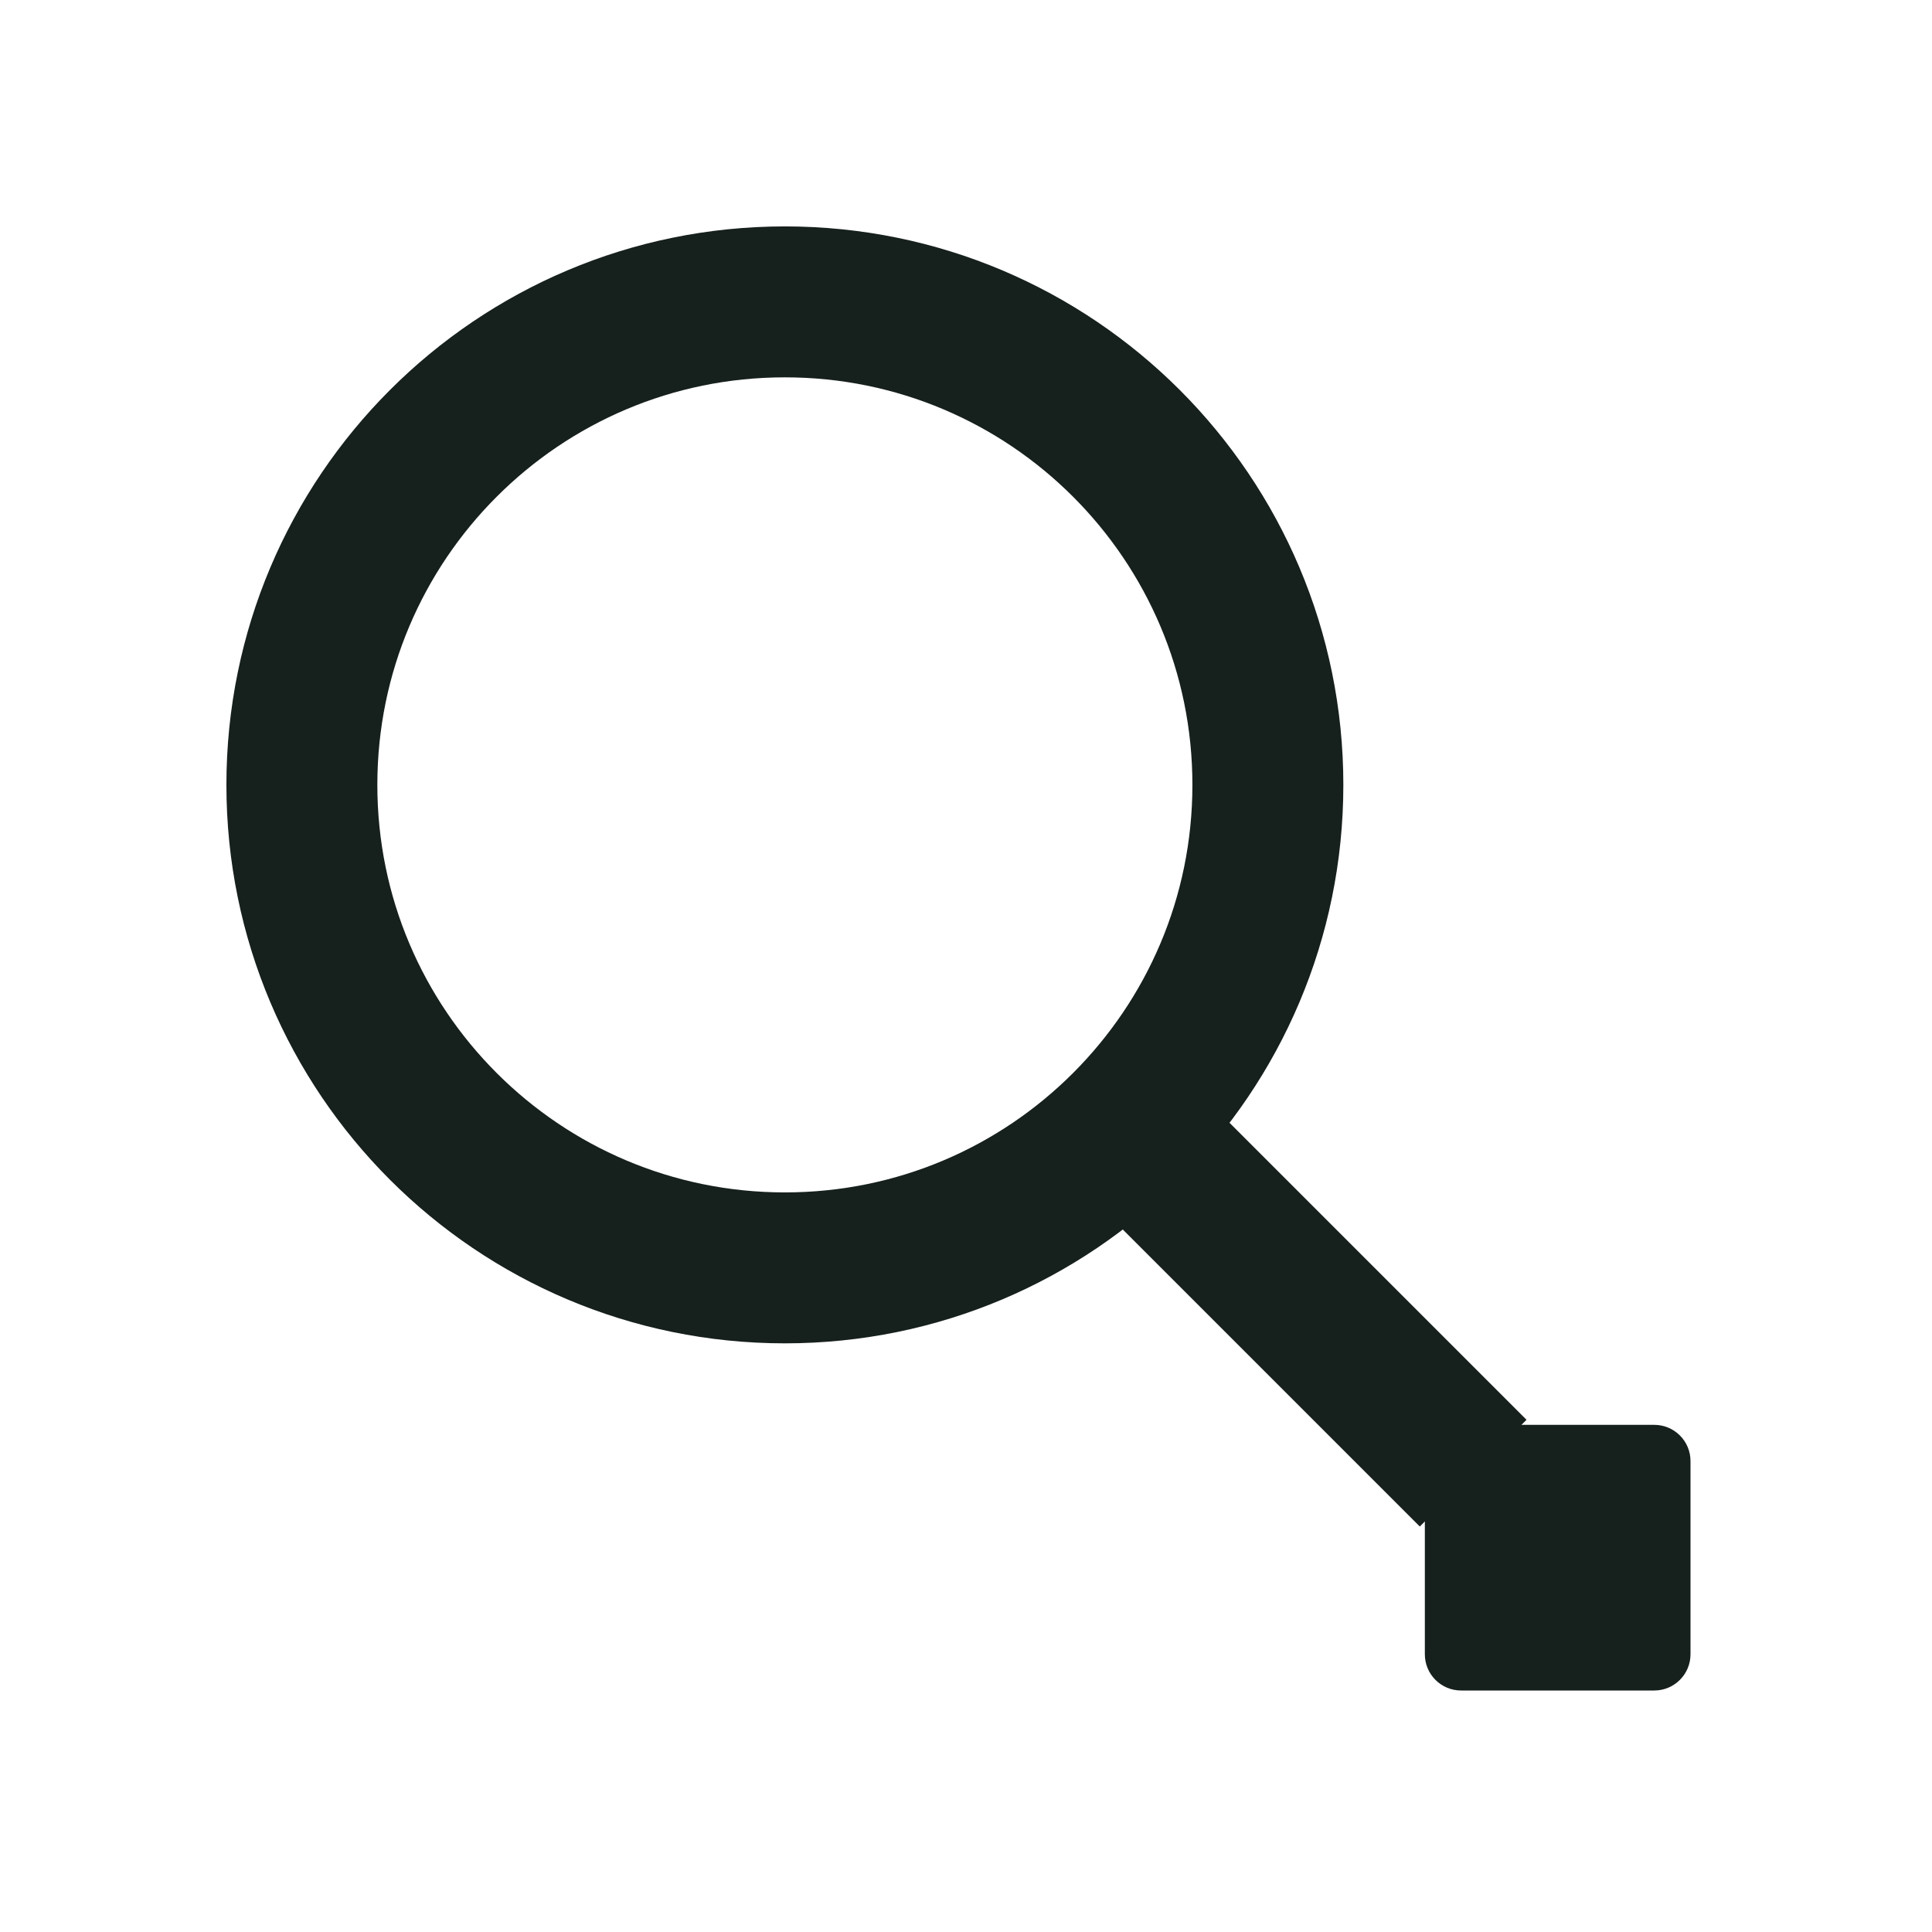
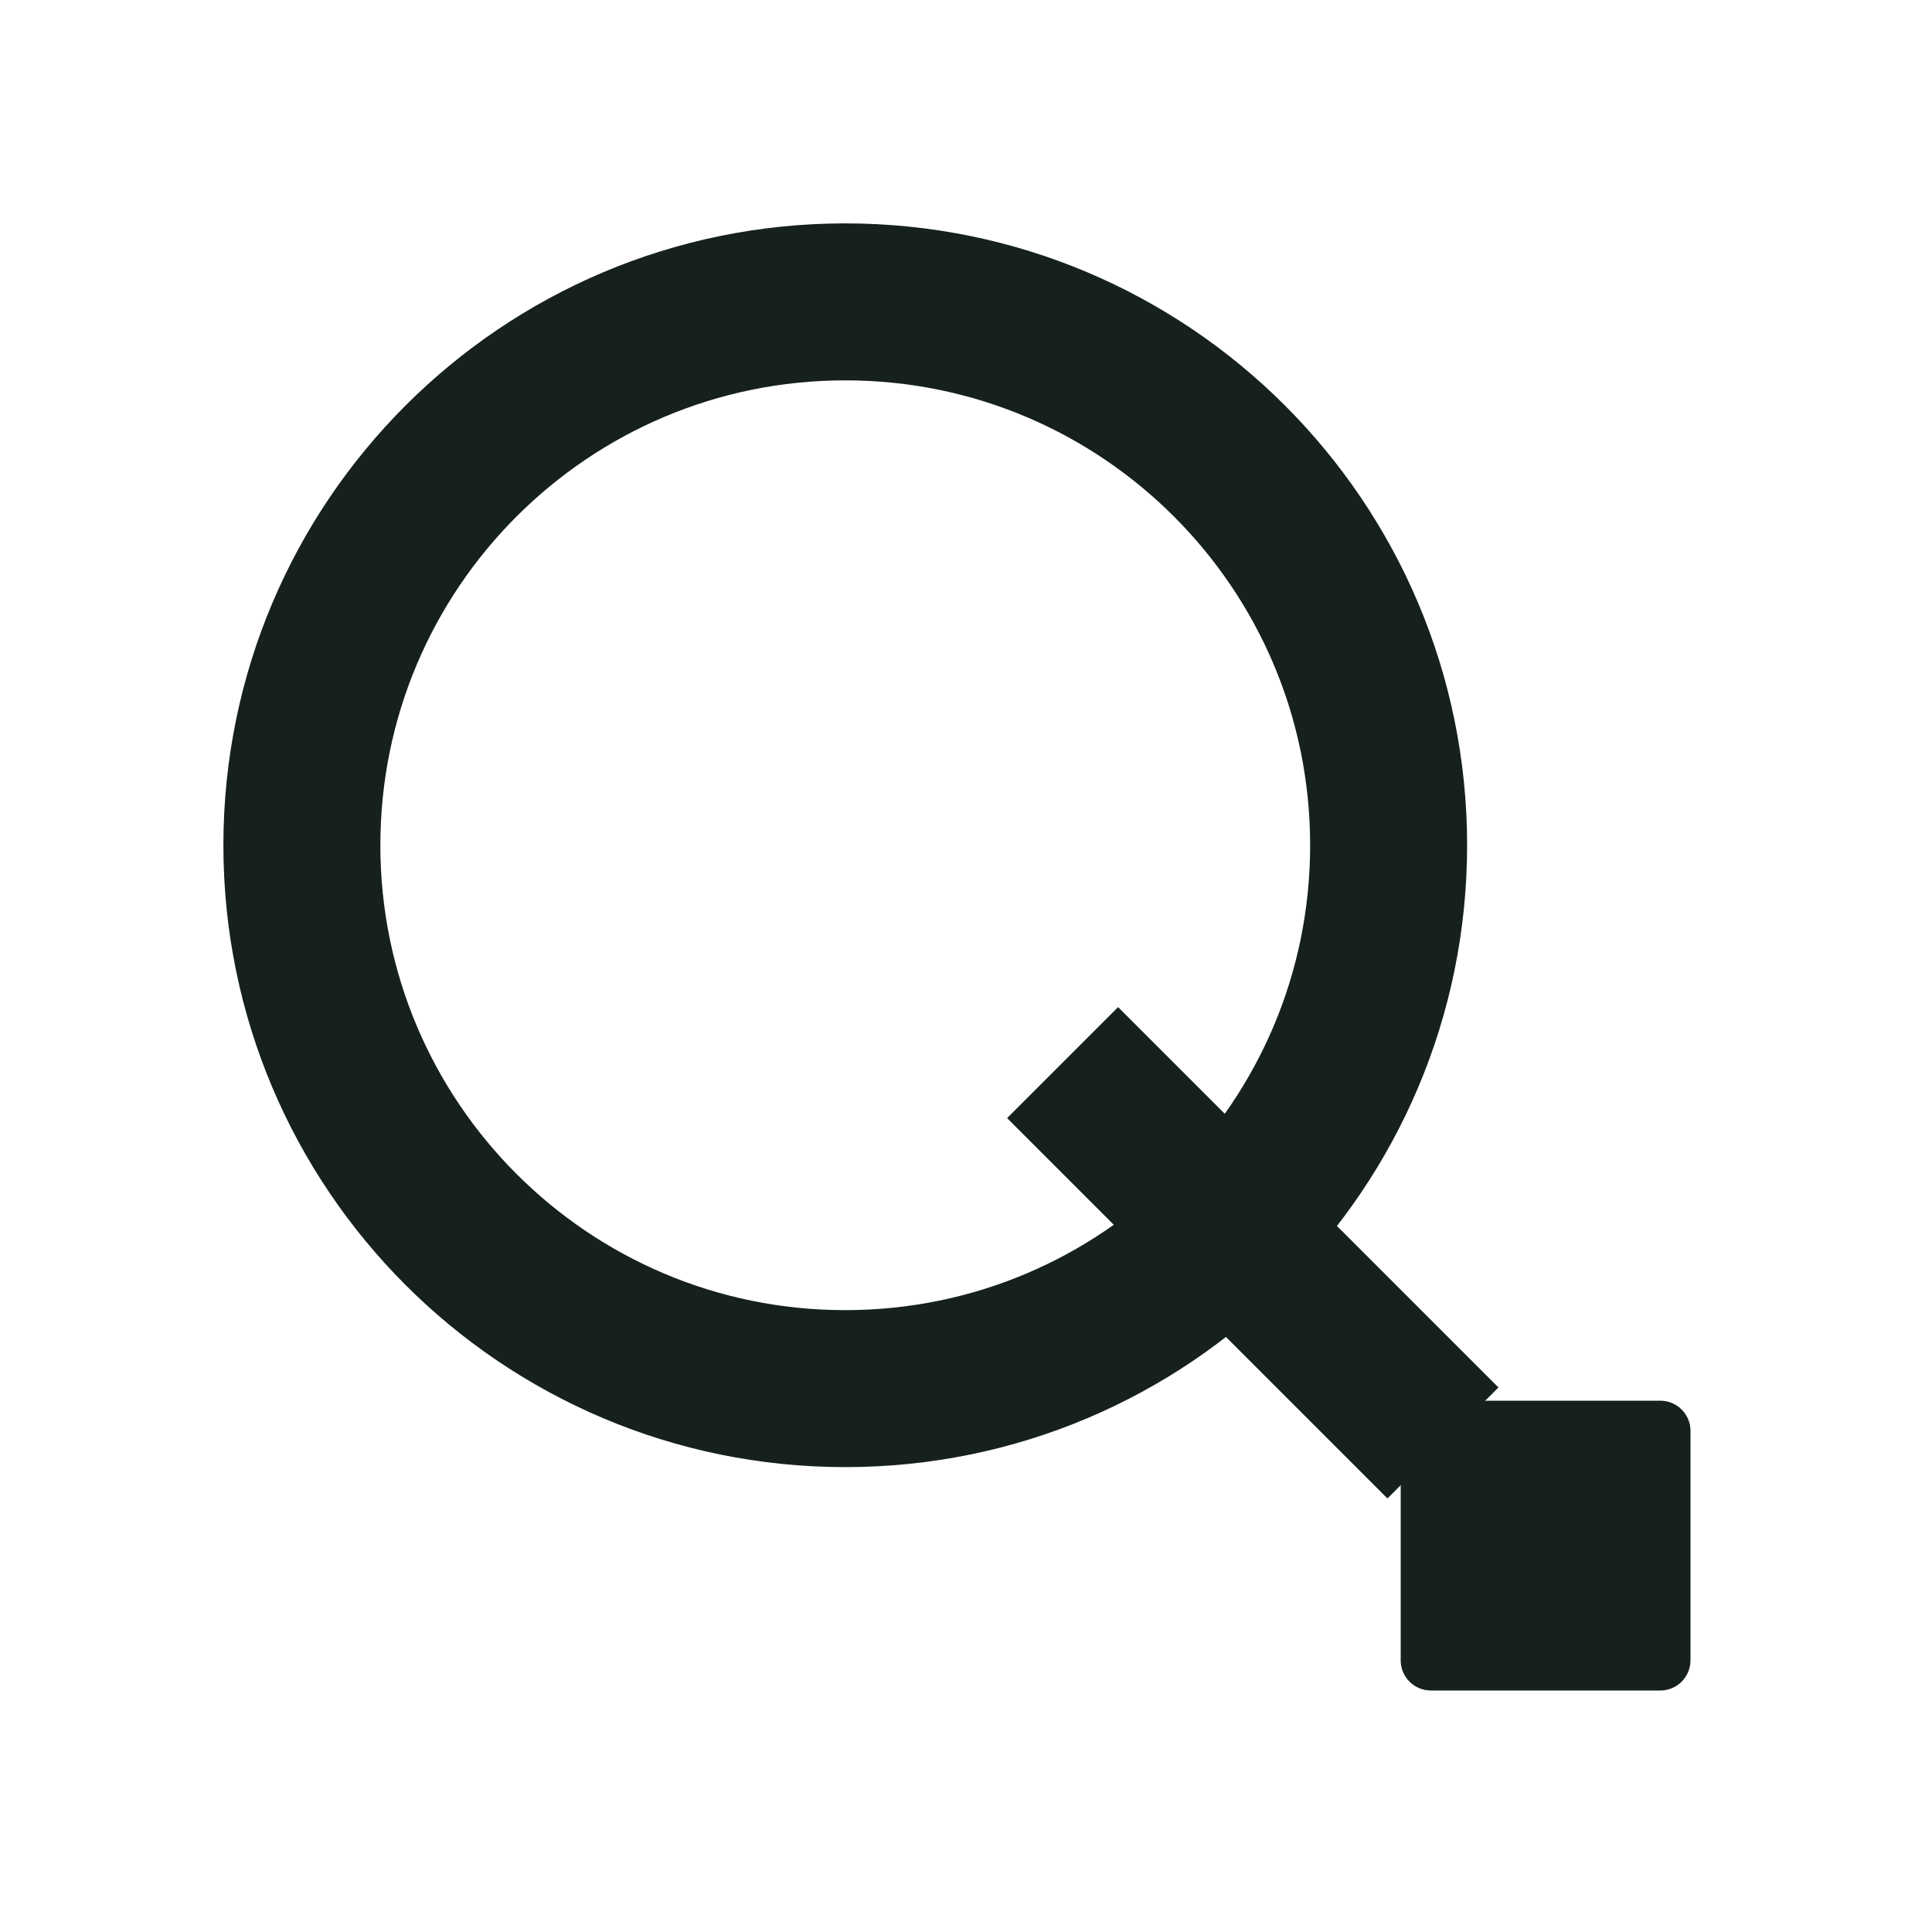
<svg xmlns="http://www.w3.org/2000/svg" viewBox="0 0 32 32" width="32" height="32" role="img" aria-label="Quillmark">
-   <circle cx="13" cy="13" r="8" fill="none" stroke="#16201C" stroke-width="2.5" />
-   <path d="M18.8 18.8 L24.4 24.4" stroke="#16201C" stroke-width="2.5" stroke-linecap="butt" />
-   <rect x="23.6" y="23.6" width="4.4" height="4.4" rx="0.6" fill="#16201C" />
+   <g transform="translate(0 0) scale(1)" fill="none">
+     <circle cx="14.0" cy="14.0" r="9.0" stroke="#16201C" stroke-width="2.6" />
+     <path d="M17.6 17.6L23.9 23.9" stroke="#16201C" stroke-width="2.6" />
+     <rect x="23.2" y="23.2" width="4.8" height="4.8" rx="0.5" fill="#16201C" />
+   </g>
</svg>
